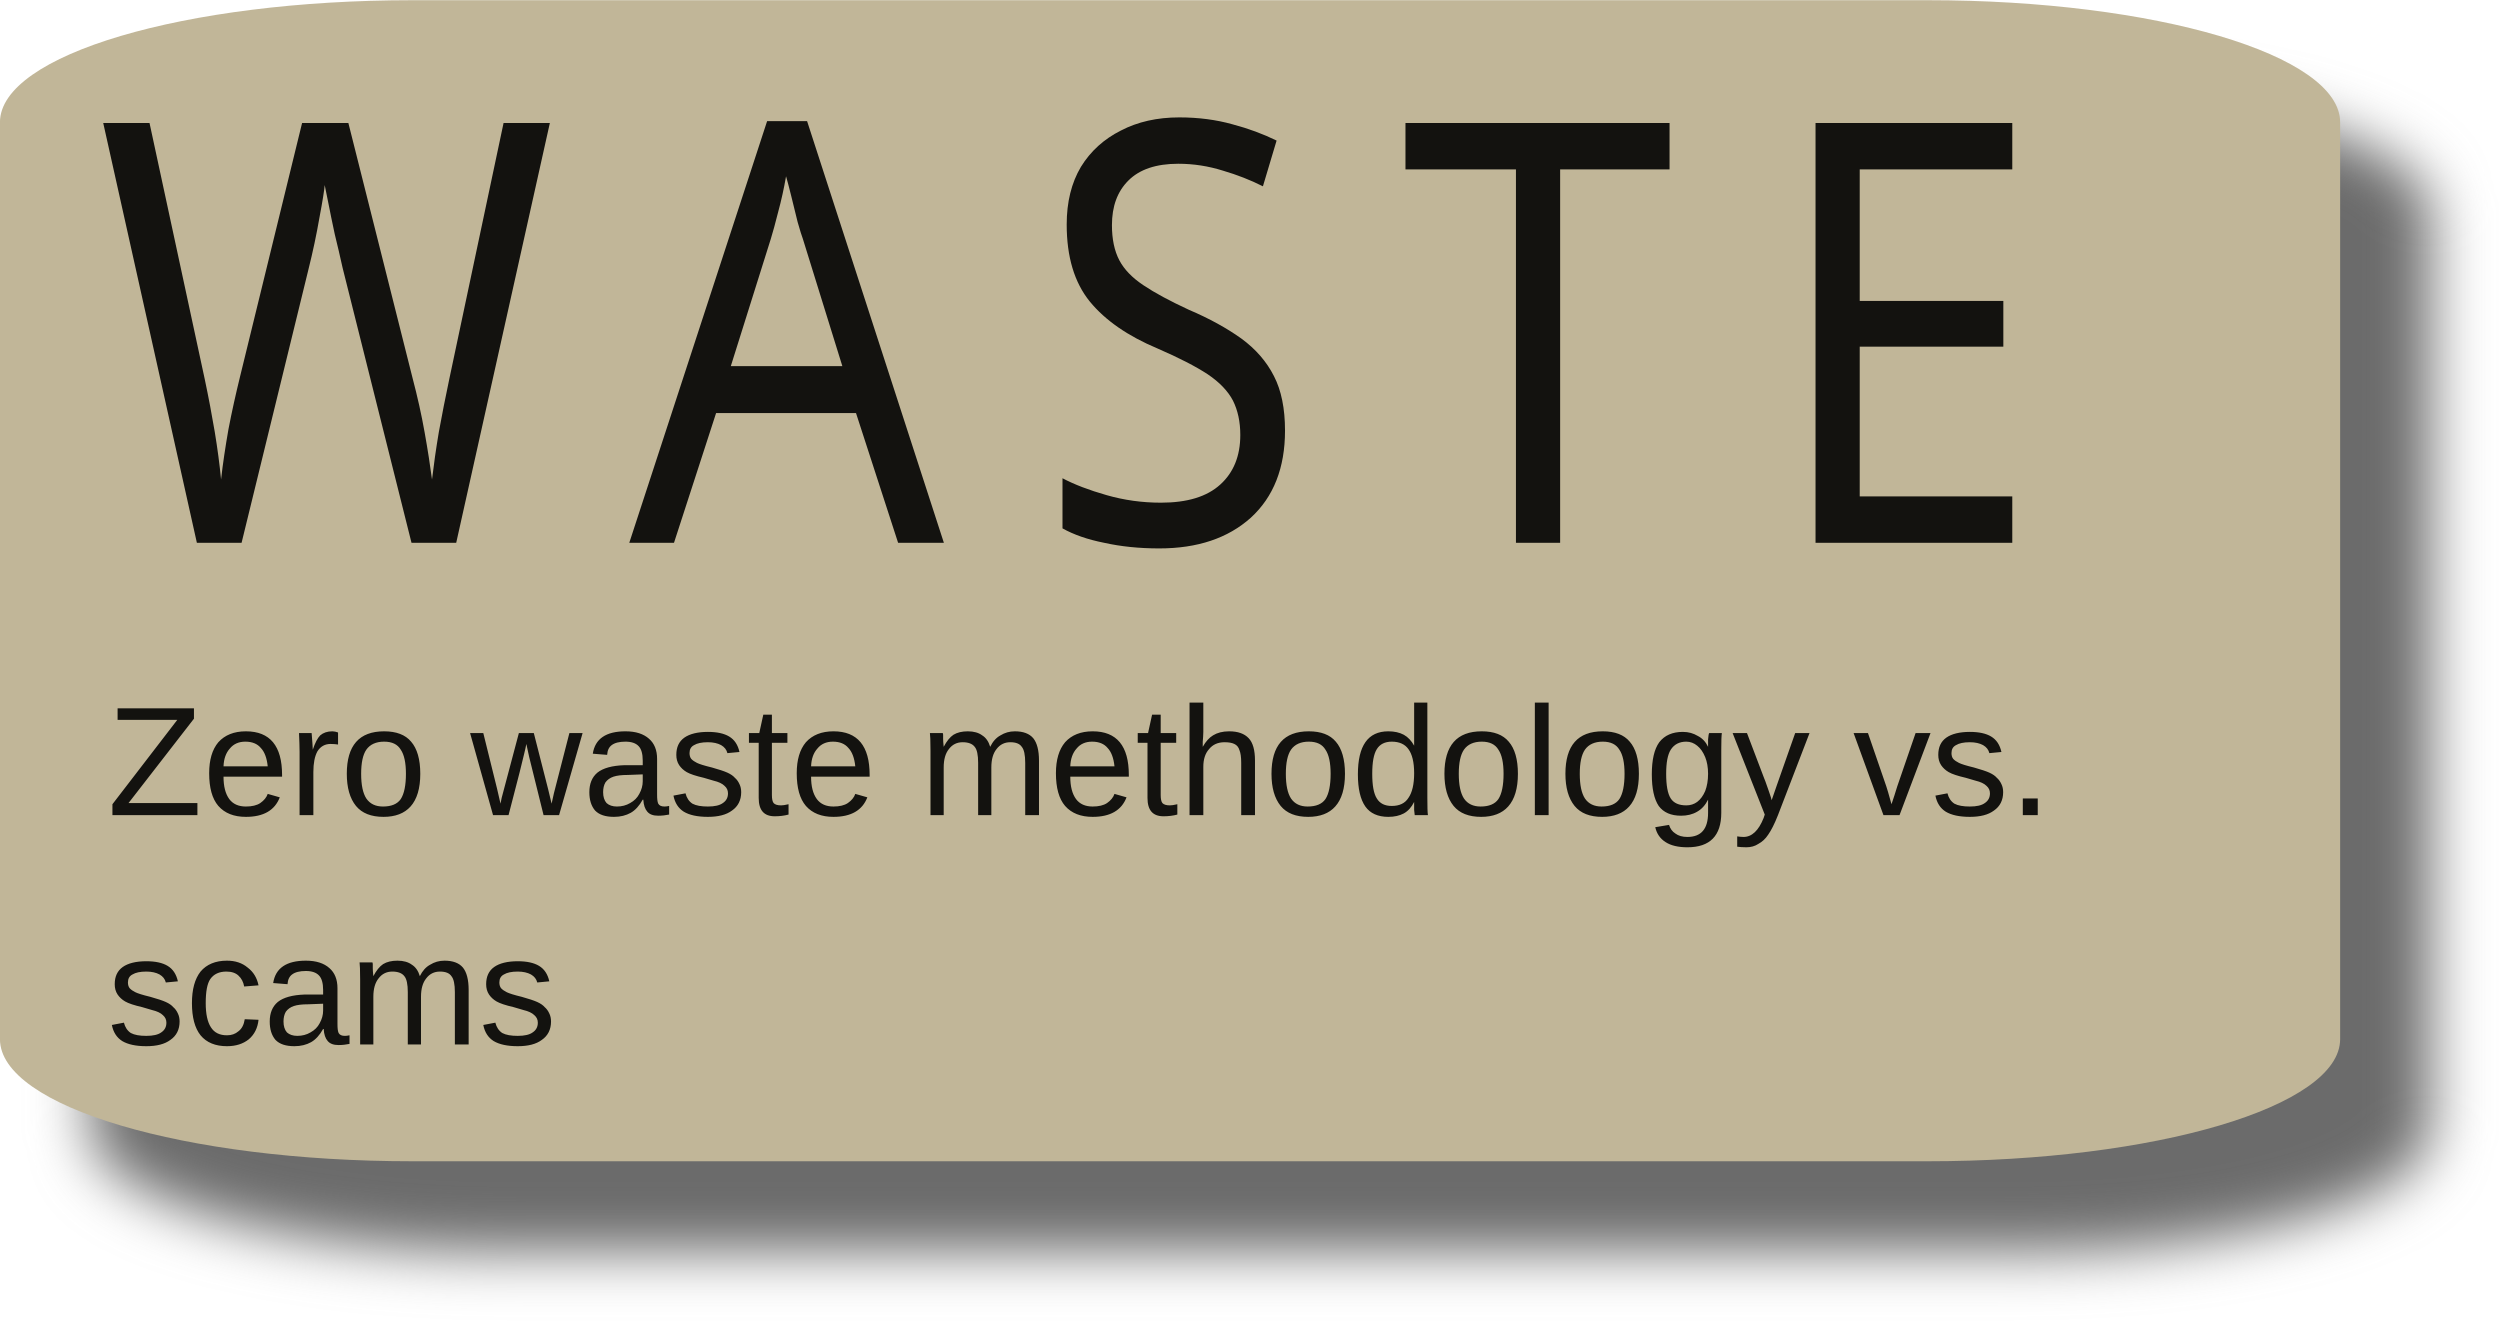
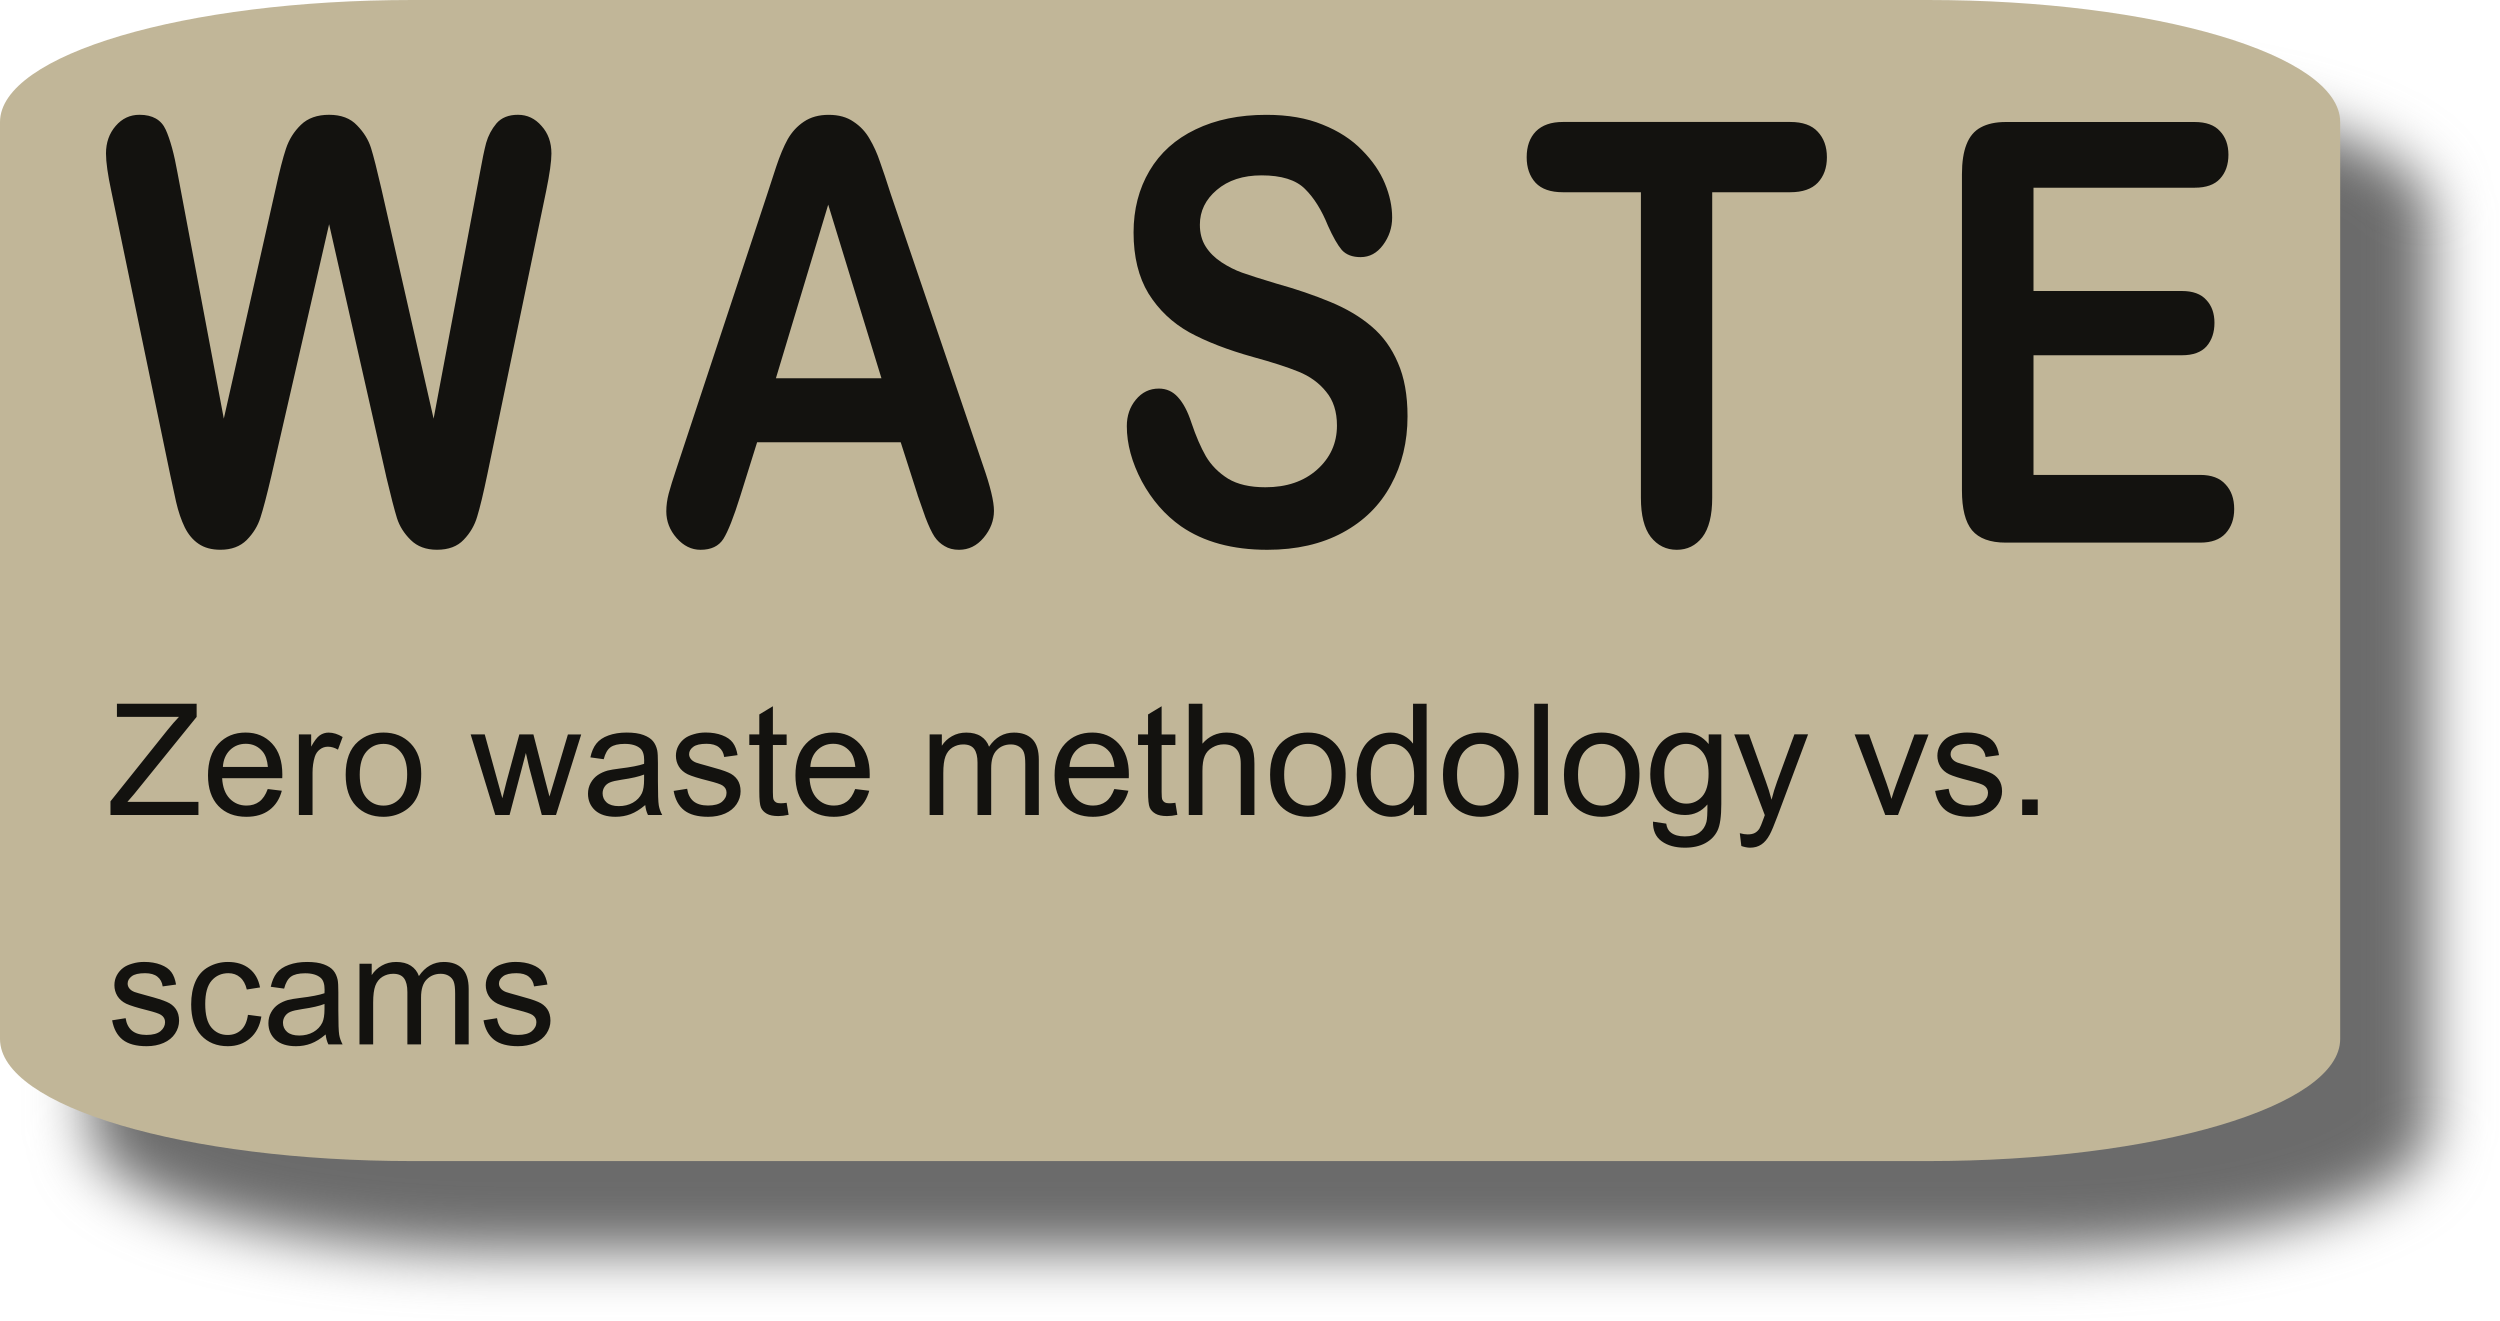
- <svg xmlns="http://www.w3.org/2000/svg" width="58.521mm" height="30.92mm" version="1.1" viewBox="0 0 58.521 30.92">
+ <svg xmlns="http://www.w3.org/2000/svg" width="221.182" height="30.92mm" viewBox="0 0 58.521 30.92" xml:space="preserve">
  <defs>
-     <filter id="filter7328-0-4-9-2-6-3-1-0" x="-.03" y="-.06" width="1.059" height="1.119" color-interpolation-filters="sRGB">
+     <filter id="a" x="-.03" y="-.06" width="1.059" height="1.119" color-interpolation-filters="sRGB">
      <feGaussianBlur stdDeviation="1.032" />
    </filter>
  </defs>
-   <g transform="translate(-78.344 -194.17)">
-     <rect transform="matrix(.65582 0 0 .65582 -200.02 196.61)" x="427.68" y="-.49" width="83.529" height="41.442" rx="14.716" ry="4.358" fill="#6b6b6b" filter="url(#filter7328-0-4-9-2-6-3-1-0)" style="paint-order:fill markers stroke" />
-     <g transform="matrix(.65582 0 0 .65582 -57.884 160.32)">
-       <rect x="207.72" y="51.622" width="83.529" height="41.442" rx="14.716" ry="4.358" fill="#c1b698" style="paint-order:fill markers stroke" />
-       <g transform="matrix(1.3114 0 0 1.3114 199.84 -265.92)" fill="#000000" word-spacing="0px">
-         <text transform="scale(.91635 1.0913)" x="9.455" y="235.416" font-family="'Arial Rounded MT Bold'" font-size="14.656px" letter-spacing="2.752px" stroke-width=".202" text-align="center" text-anchor="middle" style="font-variant-caps:normal;font-variant-east-asian:normal;font-variant-ligatures:none;font-variant-numeric:normal;line-height:1.25" xml:space="preserve">
-           <tspan x="9.455" y="235.416" fill="#000000" fill-opacity=".9" font-family="'Arial Rounded MT Bold'" font-size="14.656px" stroke-width=".202" text-align="start" text-anchor="start" style="font-variant-caps:normal;font-variant-east-asian:normal;font-variant-ligatures:none;font-variant-numeric:normal">WASTE</tspan>
-         </text>
-         <text x="8.931" y="264.32" fill-opacity=".9" font-family="Arial" font-size="4.231px" letter-spacing="0px" stroke-width=".265" text-align="center" style="font-variant-ligatures:none;line-height:1.45" xml:space="preserve">
-           <tspan x="8.931" y="264.32" text-align="start">Zero waste methodology vs. </tspan>
-           <tspan x="8.931" y="270.563" text-align="start">scams</tspan>
-         </text>
-       </g>
-     </g>
+   <rect transform="translate(-278.37 2.438) scale(.65582)" x="427.68" y="-.49" width="83.529" height="41.442" rx="14.716" ry="4.358" fill="#6b6b6b" filter="url(#a)" style="paint-order:fill markers stroke" />
+   <rect width="54.78" height="27.179" rx="9.651" ry="2.858" fill="#c1b698" style="paint-order:fill markers stroke" />
+   <g fill-opacity=".9" stroke-width=".174" style="font-variant-ligatures:none" aria-label="WASTE">
+     <path d="M9.04 11.15 7.704 5.248 6.35 11.15q-.158.672-.254.967-.09.289-.321.524-.231.228-.615.228-.31 0-.513-.14-.198-.135-.322-.384-.124-.255-.203-.597-.079-.35-.14-.645l-1.377-6.63q-.124-.577-.124-.88 0-.382.226-.644.225-.262.558-.262.457 0 .615.35t.276 1.013l1.083 5.75 1.213-5.38q.135-.618.242-.94.107-.323.35-.558.242-.235.66-.235.423 0 .654.248.237.242.327.53.09.29.243.955L10.15 9.8l1.083-5.75q.08-.45.147-.705.073-.255.242-.457.175-.201.502-.201t.553.262q.231.255.231.645 0 .275-.124.88l-1.376 6.629q-.14.672-.237.987-.09.31-.316.544-.22.235-.626.235-.383 0-.614-.228-.232-.228-.322-.51-.09-.29-.254-.981zM21.48 11.587l-.396-1.235h-3.361l-.395 1.262q-.231.74-.395 1.001-.163.255-.535.255-.316 0-.559-.275-.242-.275-.242-.625 0-.201.056-.416.057-.215.186-.598l2.115-6.394.215-.659q.13-.39.27-.644.147-.256.378-.41.237-.161.581-.161.35 0 .58.16.238.155.379.404.146.248.242.537.102.282.254.76l2.16 6.353q.254.726.254 1.055 0 .342-.242.631-.237.282-.576.282-.197 0-.338-.087-.141-.08-.237-.222-.096-.148-.209-.443l-.186-.53zm-3.317-2.733h2.47L19.387 4.79zM32.948 9.747q0 .893-.389 1.605-.383.712-1.128 1.115-.744.403-1.765.403-1.224 0-2.02-.55-.563-.397-.919-1.055-.35-.665-.35-1.29 0-.362.21-.617.214-.262.54-.262.266 0 .446.201.187.202.316.598.158.47.339.786.186.315.519.524.332.201.874.201.744 0 1.207-.41.468-.416.468-1.034 0-.49-.254-.793-.248-.309-.649-.47-.394-.16-1.06-.342-.891-.249-1.494-.578-.598-.336-.954-.907-.35-.577-.35-1.43 0-.813.373-1.444t1.077-.968q.705-.342 1.658-.342.762 0 1.314.228.559.222.925.598.367.37.536.78.17.409.17.798 0 .356-.215.645-.209.282-.524.282-.288 0-.44-.168-.147-.174-.322-.564-.225-.557-.541-.866-.316-.316-1.015-.316-.65 0-1.05.343-.394.335-.394.812 0 .296.135.51t.372.37q.237.155.48.242.242.087.8.255.7.195 1.264.43.57.235.964.571.4.336.62.853.226.51.226 1.256zM41.907 4.501H40.08v7.154q0 .617-.231.92-.231.295-.598.295-.372 0-.61-.302-.23-.302-.23-.913V4.5h-1.828q-.428 0-.637-.221-.209-.229-.209-.598 0-.383.215-.605.22-.221.631-.221h5.324q.435 0 .643.228.215.228.215.598t-.215.598q-.214.221-.643.221zM51.374 4.394h-3.773v2.418h3.474q.384 0 .57.208.192.202.192.537 0 .336-.186.551-.187.208-.576.208h-3.474v2.801h3.903q.395 0 .592.222.203.215.203.577 0 .35-.203.571-.197.215-.592.215h-4.552q-.547 0-.79-.289-.236-.288-.236-.933V4.078q0-.43.107-.699.107-.275.333-.396.231-.127.586-.127h4.422q.4 0 .592.214.198.209.198.551 0 .35-.198.564-.191.209-.592.209z" />
+   </g>
+   <g fill-opacity=".9" stroke-width=".228" style="font-variant-ligatures:none" aria-label="Zero waste methodology vs. scams">
+     <path d="M2.586 19.078v-.32L3.92 17.09q.143-.178.27-.31H2.737v-.307h1.866v.308L3.14 18.588l-.158.183h1.663v.307zM6.267 18.47l.33.04q-.077.29-.289.45-.211.16-.54.16-.414 0-.657-.254-.242-.256-.242-.716 0-.476.245-.739t.636-.263q.379 0 .619.258.24.257.24.725l-.002.085H5.2q.017.31.175.476.159.165.395.165.176 0 .3-.092t.197-.295zm-1.05-.517h1.054q-.022-.238-.121-.357-.153-.185-.396-.185-.22 0-.372.148-.149.147-.165.394zM6.996 19.078v-1.887h.288v.286q.11-.2.202-.264.094-.064.206-.064.162 0 .329.103l-.11.296q-.118-.069-.235-.069-.105 0-.188.064-.084.062-.12.174-.052.17-.052.373v.988zM8.092 18.134q0-.524.291-.776.244-.21.594-.21.389 0 .636.256.247.254.247.703 0 .365-.11.574-.109.208-.319.324-.207.115-.454.115-.397 0-.642-.254-.243-.254-.243-.732zm.329 0q0 .362.158.544.158.18.398.18.238 0 .396-.182t.158-.553q0-.35-.16-.53-.158-.18-.394-.18-.24 0-.398.18t-.158.541zM11.594 19.078l-.577-1.887h.33l.3 1.09.112.404.098-.389.3-1.105h.329l.282 1.095.094.36.109-.364.323-1.09h.311l-.59 1.886h-.332l-.3-1.13-.073-.322-.382 1.452zM15.104 18.845q-.178.151-.343.213-.163.062-.352.062-.31 0-.478-.15-.167-.153-.167-.39 0-.138.063-.252.064-.115.165-.185.103-.069.23-.105.095-.024.285-.048.387-.046.57-.11l.002-.083q0-.196-.09-.276-.123-.108-.365-.108-.225 0-.334.08-.106.078-.158.279l-.312-.043q.042-.2.14-.323.098-.124.282-.19.185-.068.429-.068.241 0 .392.057.151.057.222.144.071.085.1.217.016.082.016.295v.426q0 .446.02.565.02.117.081.226h-.334q-.05-.1-.064-.233zm-.027-.714q-.174.07-.522.12-.197.029-.279.065-.082.035-.126.104-.044.068-.044.151 0 .128.095.214.098.085.285.085.184 0 .328-.08.144-.082.212-.222.051-.109.051-.32zM15.769 18.514l.316-.05q.027.19.148.292.122.1.34.1.221 0 .328-.088.106-.09.106-.211 0-.109-.094-.17-.066-.044-.327-.11-.352-.088-.488-.152-.135-.066-.206-.18-.07-.115-.07-.254 0-.126.057-.232.059-.109.158-.18.075-.055.203-.092.13-.04.277-.04.222 0 .389.065.169.064.249.174.08.108.11.291l-.313.043q-.021-.146-.124-.228-.101-.081-.288-.081-.22 0-.314.073-.095.072-.095.17 0 .062.04.112.039.052.122.085.048.018.283.082.339.09.472.15.135.056.212.166.076.11.076.274 0 .16-.094.302-.093.14-.268.218-.176.077-.398.077-.368 0-.562-.153-.192-.153-.245-.453zM18.414 18.792l.046.282q-.135.029-.241.029-.175 0-.27-.055-.096-.055-.136-.144-.039-.09-.039-.379V17.44h-.234v-.249h.234v-.467l.318-.192v.66h.322v.248h-.322v1.103q0 .137.016.176.018.04.055.062.04.023.11.023.054 0 .141-.012zM20.018 18.47l.33.04q-.078.29-.29.45-.21.16-.54.16-.413 0-.657-.254-.241-.256-.241-.716 0-.476.245-.739t.636-.263q.378 0 .618.258.24.257.24.725l-.002.085H18.95q.018.31.176.476.158.165.395.165.175 0 .3-.092.124-.092.197-.295zm-1.05-.517h1.054q-.022-.238-.121-.357-.153-.185-.396-.185-.22 0-.372.148-.15.147-.165.394zM21.761 19.078v-1.887h.286v.265q.089-.139.236-.222.148-.085.336-.085.21 0 .343.087.135.087.19.243.224-.33.583-.33.28 0 .432.156.15.154.15.478v1.295H24v-1.189q0-.191-.032-.275-.03-.085-.112-.137-.082-.051-.192-.051-.2 0-.33.133-.132.131-.132.423v1.096h-.32v-1.226q0-.213-.078-.32-.078-.106-.256-.106-.135 0-.25.07-.114.072-.166.209-.051.136-.051.394v.979zM26.084 18.47l.33.04q-.078.29-.29.45-.21.16-.54.16-.413 0-.657-.254-.241-.256-.241-.716 0-.476.245-.739t.636-.263q.378 0 .618.258.24.257.24.725l-.002.085h-1.407q.018.31.176.476.158.165.395.165.175 0 .3-.092.124-.092.197-.295zm-1.05-.517h1.054q-.022-.238-.121-.357-.153-.185-.396-.185-.22 0-.372.148-.15.147-.165.394zM27.514 18.792l.046.282q-.135.029-.241.029-.175 0-.27-.055-.096-.055-.136-.144-.039-.09-.039-.379V17.44h-.234v-.249h.234v-.467l.318-.192v.66h.322v.248h-.322v1.103q0 .137.016.176.018.04.055.062.04.023.11.023.054 0 .141-.012zM27.827 19.078v-2.604h.32v.934q.224-.26.565-.26.21 0 .364.084.155.082.22.228.068.145.068.422v1.196h-.32v-1.196q0-.24-.105-.348-.103-.11-.293-.11-.142 0-.268.075-.125.072-.178.199-.053.126-.053.348v1.032zM29.731 18.134q0-.524.291-.776.244-.21.594-.21.389 0 .636.256.247.254.247.703 0 .365-.11.574-.109.208-.318.324-.208.115-.455.115-.396 0-.642-.254-.243-.254-.243-.732zm.329 0q0 .362.158.544.158.18.398.18.238 0 .396-.182.158-.181.158-.553 0-.35-.16-.53-.158-.18-.394-.18-.24 0-.398.18-.158.179-.158.541zM33.098 19.078v-.238q-.18.28-.528.28-.225 0-.415-.124-.189-.124-.294-.346-.103-.224-.103-.514 0-.282.095-.511.094-.231.282-.354.188-.122.421-.122.17 0 .304.072.133.071.217.187v-.935h.318v2.605zm-1.01-.942q0 .363.152.542.153.18.36.18.21 0 .356-.17.147-.173.147-.525 0-.387-.149-.569-.15-.18-.368-.18-.213 0-.357.173-.142.174-.142.55zM33.778 18.134q0-.524.291-.776.244-.21.594-.21.389 0 .636.256.247.254.247.703 0 .365-.11.574-.109.208-.318.324-.208.115-.455.115-.396 0-.642-.254-.243-.254-.243-.732zm.329 0q0 .362.158.544.158.18.398.18.238 0 .396-.182.158-.181.158-.553 0-.35-.16-.53-.158-.18-.394-.18-.24 0-.398.18t-.158.541zM35.914 19.078v-2.604h.32v2.604zM36.61 18.134q0-.524.291-.776.244-.21.594-.21.389 0 .636.256.247.254.247.703 0 .365-.11.574-.109.208-.318.324-.208.115-.455.115-.396 0-.642-.254-.243-.254-.243-.732zm.329 0q0 .362.158.544.158.18.398.18.238 0 .396-.182.158-.181.158-.553 0-.35-.16-.53-.158-.18-.394-.18-.24 0-.398.18-.158.179-.158.541zM38.694 19.234l.31.046q.02.144.11.21.118.089.324.089.222 0 .343-.09.121-.088.164-.248.025-.098.023-.41-.21.247-.522.247-.39 0-.603-.281-.213-.28-.213-.673 0-.27.098-.498.097-.229.282-.353.187-.125.437-.125.334 0 .551.27v-.227h.295v1.63q0 .441-.09.624-.09.185-.285.292-.194.106-.478.106-.337 0-.545-.152-.208-.151-.201-.457zm.265-1.133q0 .37.147.541t.37.17q.22 0 .37-.168.149-.17.149-.533 0-.346-.155-.522-.153-.176-.37-.176-.213 0-.362.174-.15.172-.15.513zM40.762 19.804l-.036-.3q.105.028.183.028.107 0 .171-.035.064-.036.105-.1.03-.048.098-.238.008-.027.028-.078l-.716-1.89h.345l.392 1.092q.077.208.137.437.055-.22.132-.43l.403-1.1h.32l-.718 1.92q-.116.31-.18.428-.085.158-.195.23-.11.075-.263.075-.092 0-.206-.039zM44.131 19.078l-.718-1.887h.338l.405 1.13q.066.183.12.38.043-.149.12-.359l.419-1.15h.329l-.715 1.886zM45.298 18.514l.316-.05q.027.19.148.292.122.1.34.1.221 0 .328-.088.106-.09.106-.211 0-.109-.094-.17-.066-.044-.327-.11-.352-.088-.488-.152-.135-.066-.206-.18-.07-.115-.07-.254 0-.126.057-.232.059-.109.158-.18.075-.055.203-.092.13-.04.277-.04.222 0 .389.065.169.064.249.174.08.108.11.291l-.313.043q-.021-.146-.124-.228-.101-.081-.288-.081-.22 0-.314.073-.095.072-.095.17 0 .062.04.112.039.052.122.085.048.018.283.082.339.09.472.15.135.056.212.166.076.11.076.274 0 .16-.094.302-.093.14-.268.218-.176.077-.398.077-.368 0-.562-.153-.192-.153-.245-.453zM47.336 19.078v-.364h.364v.364zM2.625 23.884l.316-.05q.027.19.148.292.122.1.341.1.22 0 .327-.088.107-.09.107-.211 0-.109-.095-.17-.065-.044-.327-.11-.351-.088-.488-.152-.135-.066-.206-.18-.07-.115-.07-.254 0-.126.057-.232.059-.109.158-.18.075-.055.203-.092.13-.04.277-.04.222 0 .39.065.168.064.248.174.08.108.11.291l-.313.043q-.02-.146-.124-.228-.101-.081-.288-.081-.22 0-.314.073-.094.072-.094.17 0 .062.039.112.039.052.122.085.048.018.283.082.34.09.472.15.135.056.212.166.076.11.076.274 0 .16-.094.302-.092.14-.268.218-.176.077-.398.077-.368 0-.562-.153-.191-.153-.245-.453zM5.804 23.756l.314.04q-.051.326-.265.51-.211.184-.52.184-.388 0-.624-.253-.234-.254-.234-.726 0-.306.1-.535t.308-.343q.208-.115.452-.115.307 0 .502.156.196.155.25.44l-.31.049q-.044-.19-.158-.286-.112-.096-.272-.096-.242 0-.393.174-.15.172-.15.547 0 .38.145.552.146.173.38.173.189 0 .315-.116.126-.115.16-.355zM7.623 24.215q-.178.151-.343.213-.163.062-.352.062-.31 0-.478-.15-.167-.153-.167-.39 0-.138.063-.252.063-.115.165-.185.103-.069.23-.105.095-.024.285-.048.387-.046.57-.11l.002-.083q0-.196-.09-.276-.123-.108-.365-.108-.225 0-.334.08-.106.078-.158.279l-.313-.043q.043-.2.14-.323.098-.124.283-.19.185-.068.428-.068.242 0 .393.057t.222.144q.071.085.1.217.016.082.016.295v.426q0 .446.02.565.02.117.08.226h-.333q-.05-.1-.064-.233zm-.027-.714q-.174.07-.522.12-.197.029-.279.065-.082.035-.126.104-.045.068-.045.151 0 .128.096.214.098.085.285.085.184 0 .328-.08.144-.082.212-.222.051-.109.051-.32zM8.415 24.447V22.56h.286v.265q.09-.139.237-.222.147-.085.335-.085.21 0 .343.087.135.087.19.243.224-.33.583-.33.28 0 .432.156.15.154.15.478v1.295h-.317v-1.189q0-.191-.032-.275-.03-.085-.112-.137-.082-.051-.192-.051-.199 0-.33.133-.132.131-.132.423v1.096h-.32v-1.226q0-.213-.078-.32t-.256-.106q-.135 0-.25.07-.114.072-.166.209-.051.136-.051.394v.979zM11.318 23.884l.316-.05q.027.19.148.292.122.1.34.1.221 0 .328-.088.106-.09.106-.211 0-.109-.094-.17-.066-.044-.327-.11-.352-.088-.488-.152-.135-.066-.206-.18-.07-.115-.07-.254 0-.126.057-.232.059-.109.158-.18.075-.055.203-.092.13-.04.277-.04.222 0 .389.065.169.064.249.174.08.108.11.291l-.313.043q-.021-.146-.124-.228-.101-.081-.288-.081-.22 0-.314.073-.095.072-.095.17 0 .062.04.112.039.052.122.085.048.018.283.082.339.09.472.15.135.056.212.166.076.11.076.274 0 .16-.094.302-.093.14-.268.218-.176.077-.398.077-.368 0-.562-.153-.192-.153-.245-.453z" />
  </g>
</svg>
